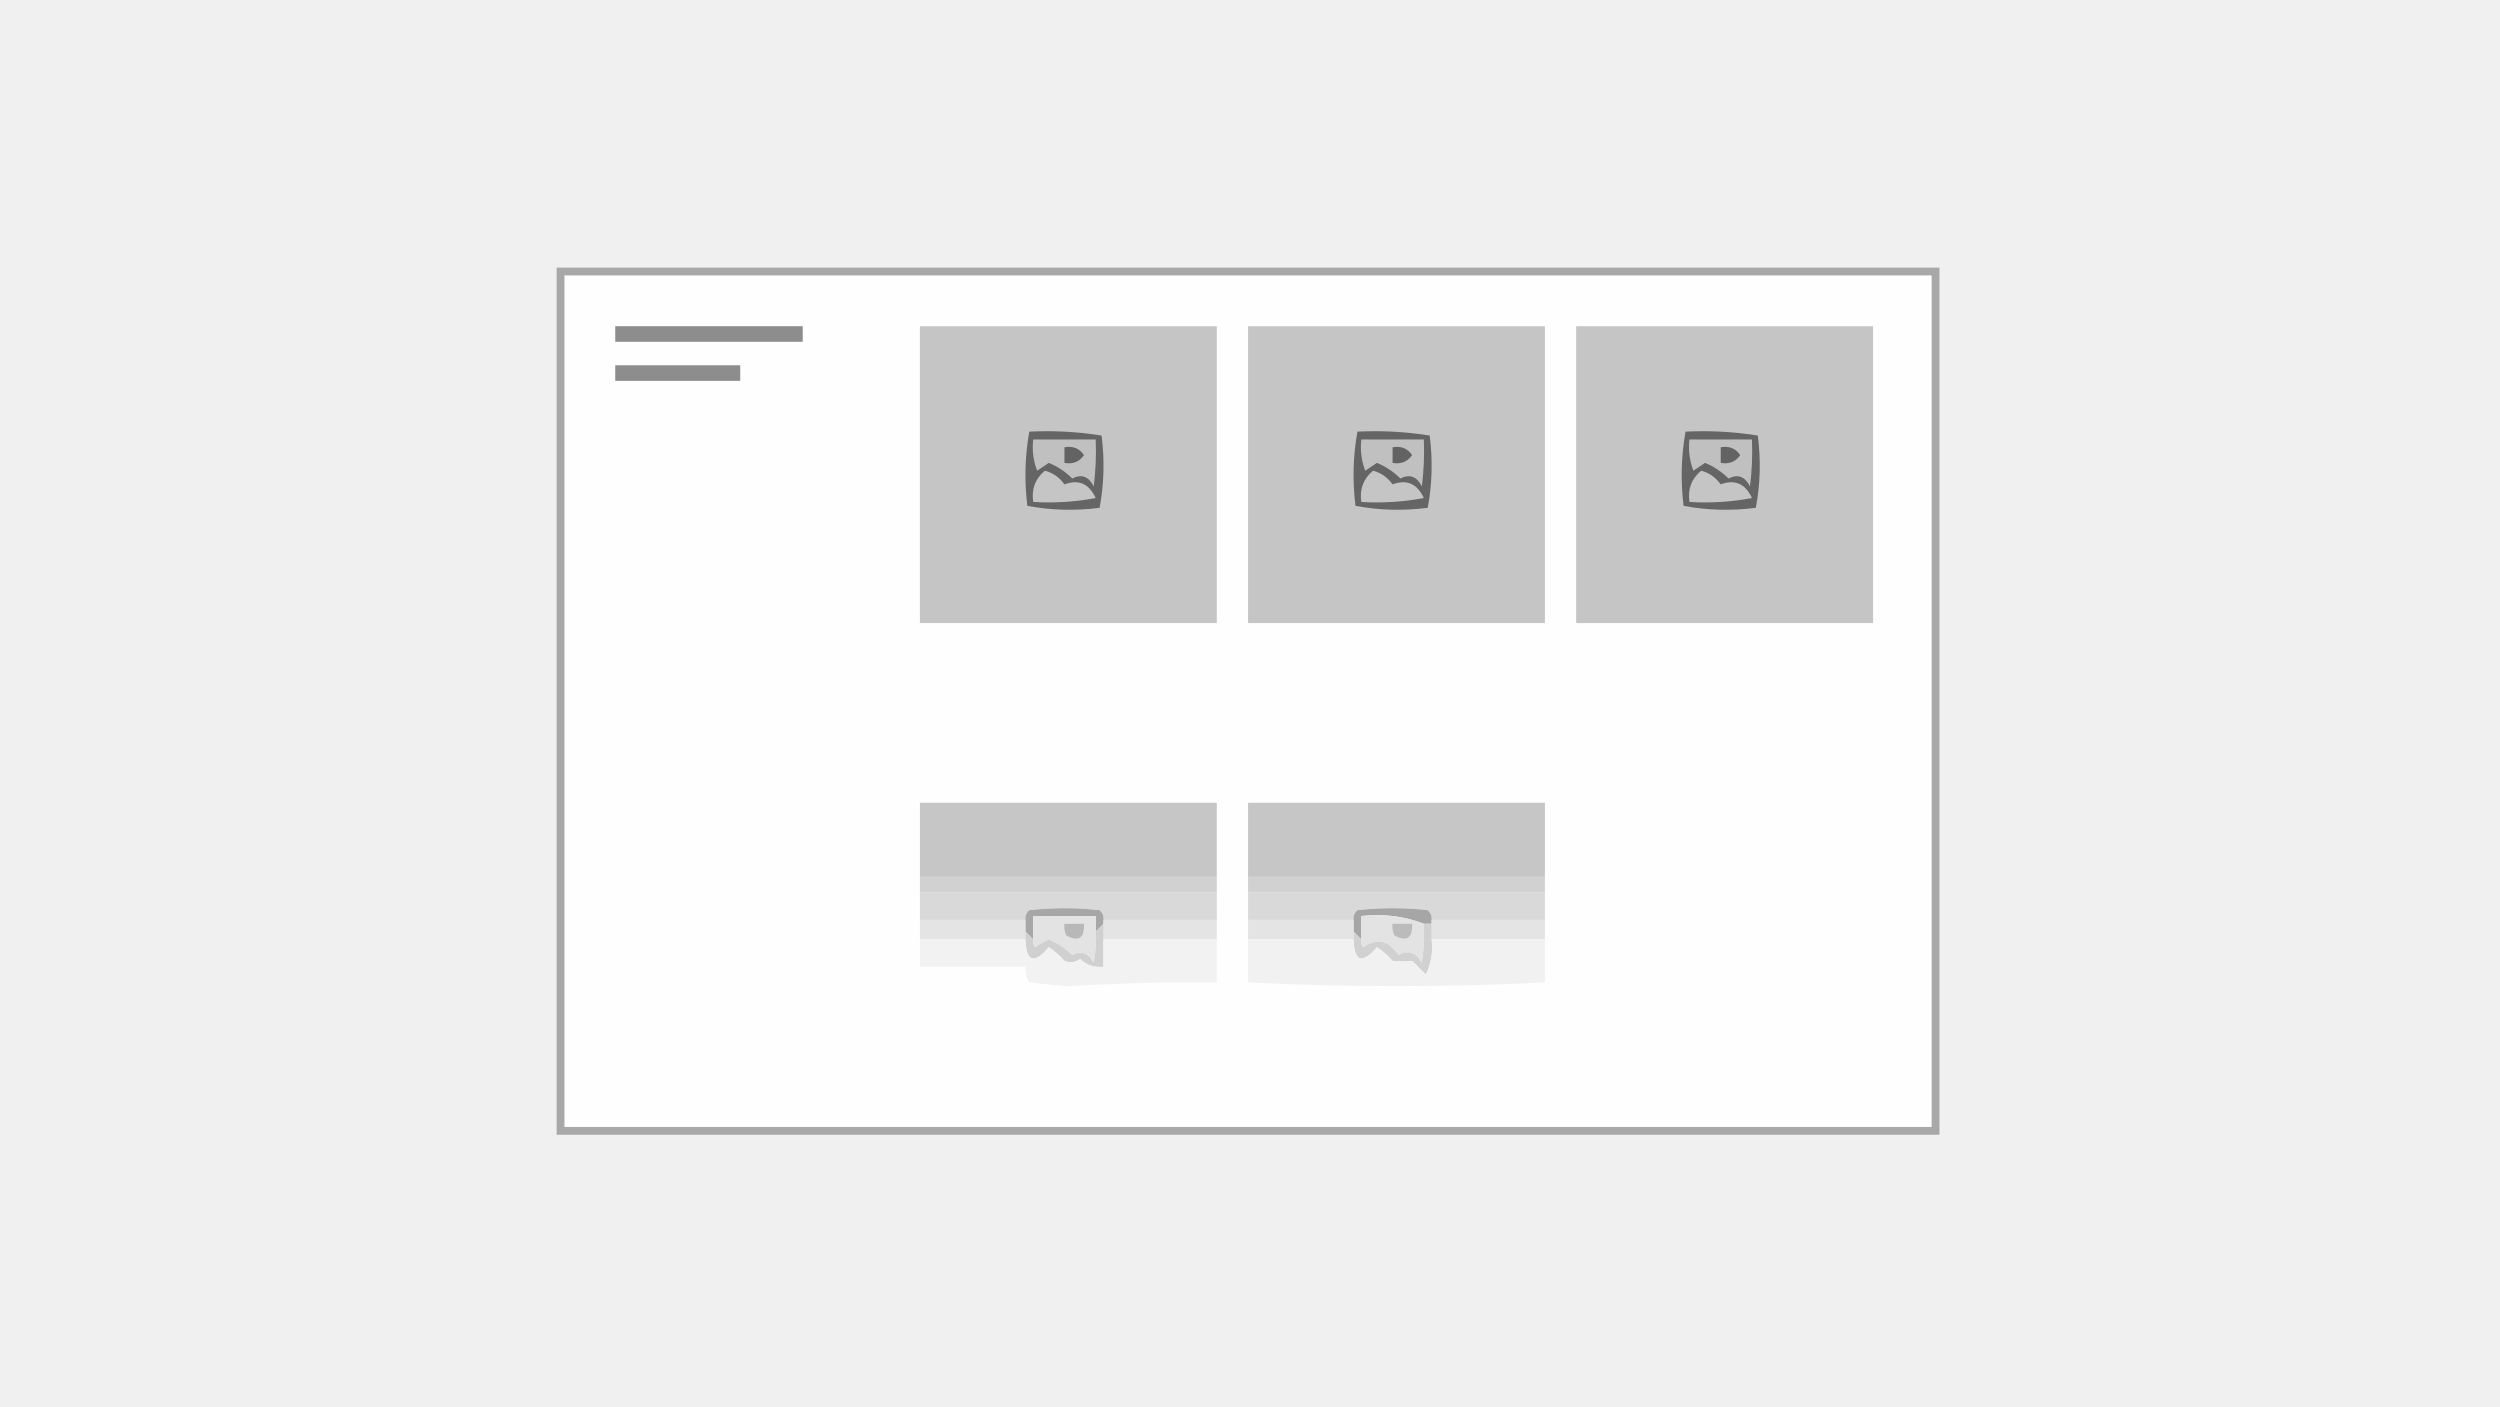
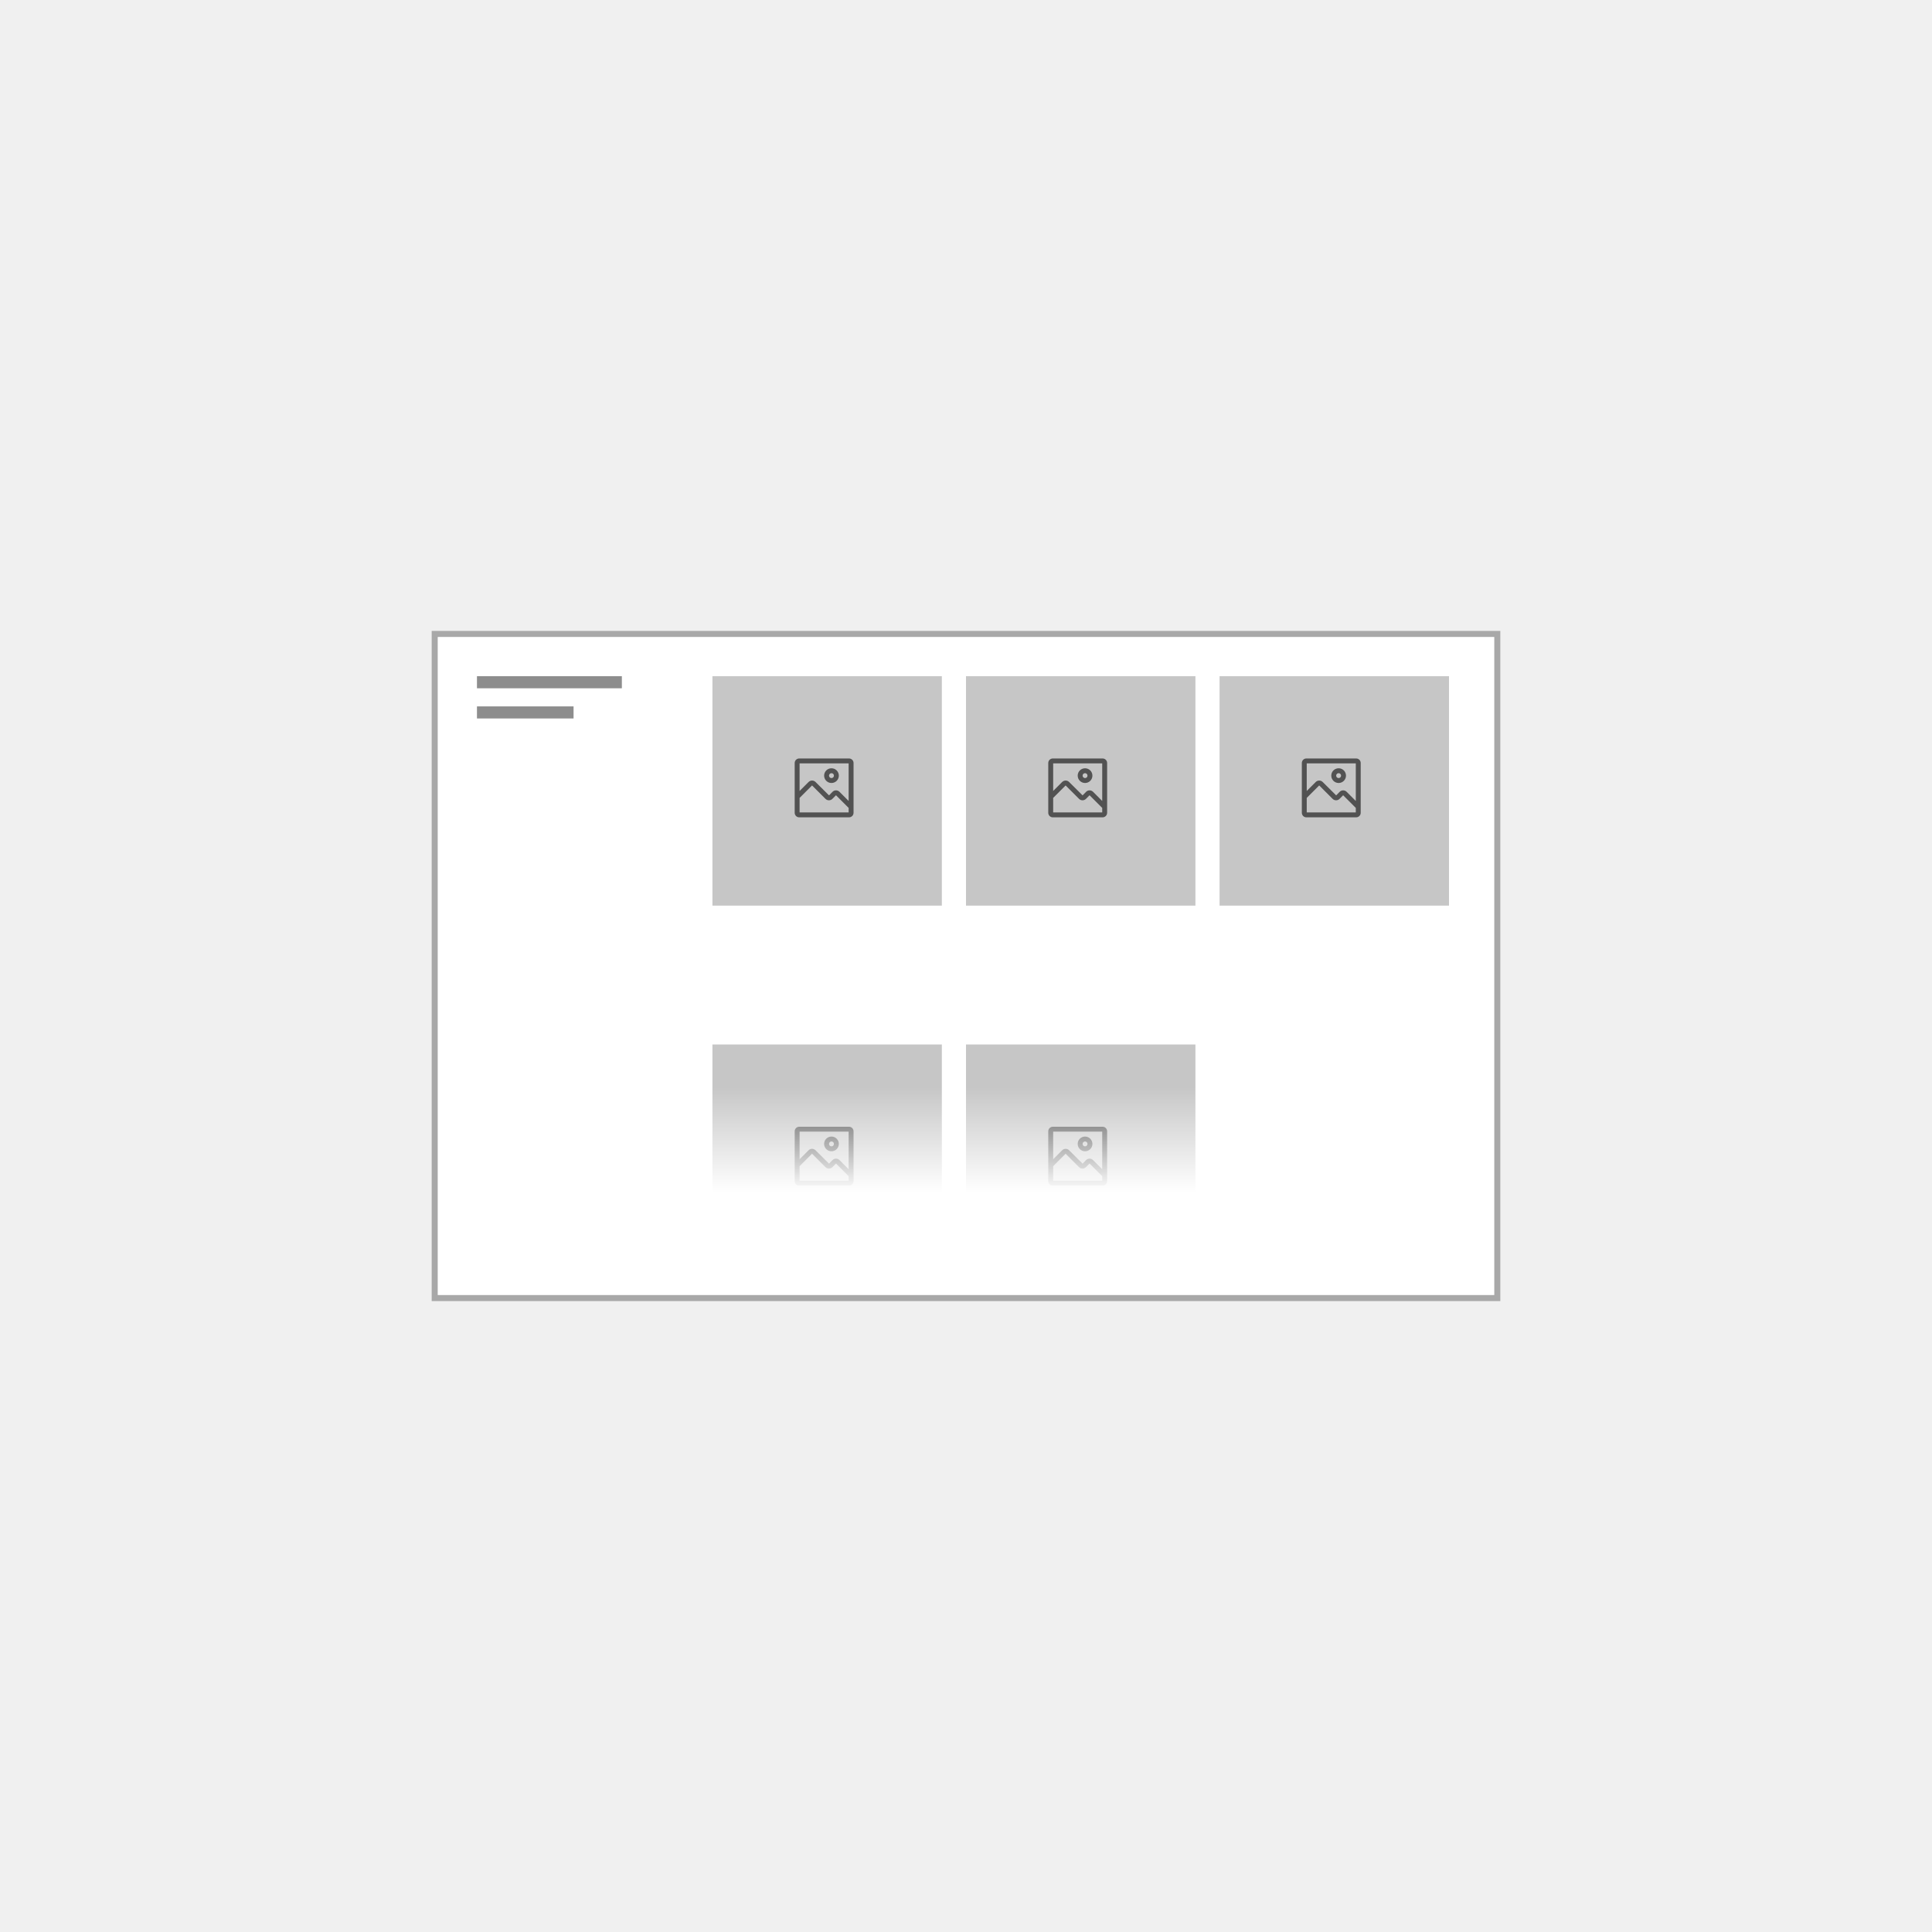
- <svg xmlns="http://www.w3.org/2000/svg" version="1.1" width="640px" height="360px" style="shape-rendering:geometricPrecision; text-rendering:geometricPrecision; image-rendering:optimizeQuality; fill-rule:evenodd; clip-rule:evenodd">
-   <g>
-     <path style="opacity:1" fill="#a7a8a7" d="M 142.5,68.5 C 260.5,68.5 378.5,68.5 496.5,68.5C 496.5,142.5 496.5,216.5 496.5,290.5C 378.5,290.5 260.5,290.5 142.5,290.5C 142.5,216.5 142.5,142.5 142.5,68.5 Z" />
-   </g>
-   <g>
-     <path style="opacity:1" fill="#fefefe" d="M 144.5,70.5 C 261.167,70.5 377.833,70.5 494.5,70.5C 494.5,143.167 494.5,215.833 494.5,288.5C 377.833,288.5 261.167,288.5 144.5,288.5C 144.5,215.833 144.5,143.167 144.5,70.5 Z" />
-   </g>
-   <g>
-     <path style="opacity:1" fill="#8c8d8c" d="M 157.5,83.5 C 173.5,83.5 189.5,83.5 205.5,83.5C 205.5,84.833 205.5,86.167 205.5,87.5C 189.5,87.5 173.5,87.5 157.5,87.5C 157.5,86.167 157.5,84.833 157.5,83.5 Z" />
-   </g>
-   <g>
-     <path style="opacity:1" fill="#c5c5c5" d="M 235.5,83.5 C 260.833,83.5 286.167,83.5 311.5,83.5C 311.5,108.833 311.5,134.167 311.5,159.5C 286.167,159.5 260.833,159.5 235.5,159.5C 235.5,134.167 235.5,108.833 235.5,83.5 Z" />
-   </g>
-   <g>
-     <path style="opacity:1" fill="#c5c5c5" d="M 319.5,83.5 C 344.833,83.5 370.167,83.5 395.5,83.5C 395.5,108.833 395.5,134.167 395.5,159.5C 370.167,159.5 344.833,159.5 319.5,159.5C 319.5,134.167 319.5,108.833 319.5,83.5 Z" />
-   </g>
-   <g>
-     <path style="opacity:1" fill="#c5c5c5" d="M 403.5,83.5 C 428.833,83.5 454.167,83.5 479.5,83.5C 479.5,108.833 479.5,134.167 479.5,159.5C 454.167,159.5 428.833,159.5 403.5,159.5C 403.5,134.167 403.5,108.833 403.5,83.5 Z" />
-   </g>
-   <g>
-     <path style="opacity:1" fill="#8c8d8c" d="M 157.5,93.5 C 168.167,93.5 178.833,93.5 189.5,93.5C 189.5,94.833 189.5,96.167 189.5,97.5C 178.833,97.5 168.167,97.5 157.5,97.5C 157.5,96.167 157.5,94.833 157.5,93.5 Z" />
-   </g>
-   <g>
-     <path style="opacity:1" fill="#656565" d="M 263.5,110.5 C 269.758,110.19 275.924,110.524 282,111.5C 282.809,117.749 282.642,123.916 281.5,130C 275.251,130.809 269.084,130.642 263,129.5C 262.21,123.085 262.376,116.752 263.5,110.5 Z" />
-   </g>
-   <g>
-     <path style="opacity:1" fill="#656565" d="M 347.5,110.5 C 353.758,110.19 359.924,110.524 366,111.5C 366.809,117.749 366.642,123.916 365.5,130C 359.251,130.809 353.084,130.642 347,129.5C 346.21,123.085 346.376,116.752 347.5,110.5 Z" />
-   </g>
-   <g>
-     <path style="opacity:1" fill="#656565" d="M 431.5,110.5 C 437.758,110.19 443.924,110.524 450,111.5C 450.809,117.749 450.642,123.916 449.5,130C 443.251,130.809 437.084,130.642 431,129.5C 430.21,123.085 430.376,116.752 431.5,110.5 Z" />
-   </g>
-   <g>
-     <path style="opacity:1" fill="#c0c0c0" d="M 264.5,112.5 C 269.833,112.5 275.167,112.5 280.5,112.5C 280.666,116.514 280.499,120.514 280,124.5C 278.684,121.953 276.851,121.287 274.5,122.5C 272.772,120.774 270.772,119.441 268.5,118.5C 267.5,119.167 266.5,119.833 265.5,120.5C 264.52,117.914 264.187,115.247 264.5,112.5 Z" />
-   </g>
-   <g>
-     <path style="opacity:1" fill="#c0c0c0" d="M 348.5,112.5 C 353.833,112.5 359.167,112.5 364.5,112.5C 364.666,116.514 364.499,120.514 364,124.5C 362.684,121.953 360.851,121.287 358.5,122.5C 356.772,120.774 354.772,119.441 352.5,118.5C 351.5,119.167 350.5,119.833 349.5,120.5C 348.52,117.914 348.187,115.247 348.5,112.5 Z" />
-   </g>
-   <g>
-     <path style="opacity:1" fill="#c0c0c0" d="M 432.5,112.5 C 437.833,112.5 443.167,112.5 448.5,112.5C 448.666,116.514 448.499,120.514 448,124.5C 446.684,121.953 444.851,121.287 442.5,122.5C 440.772,120.774 438.772,119.441 436.5,118.5C 435.5,119.167 434.5,119.833 433.5,120.5C 432.52,117.914 432.187,115.247 432.5,112.5 Z" />
-   </g>
-   <g>
-     <path style="opacity:1" fill="#636363" d="M 272.5,114.5 C 274.665,114.116 276.332,114.783 277.5,116.5C 276.332,118.217 274.665,118.884 272.5,118.5C 272.5,117.167 272.5,115.833 272.5,114.5 Z" />
-   </g>
-   <g>
-     <path style="opacity:1" fill="#636363" d="M 356.5,114.5 C 358.665,114.116 360.332,114.783 361.5,116.5C 360.332,118.217 358.665,118.884 356.5,118.5C 356.5,117.167 356.5,115.833 356.5,114.5 Z" />
-   </g>
-   <g>
-     <path style="opacity:1" fill="#636363" d="M 440.5,114.5 C 442.665,114.116 444.332,114.783 445.5,116.5C 444.332,118.217 442.665,118.884 440.5,118.5C 440.5,117.167 440.5,115.833 440.5,114.5 Z" />
-   </g>
-   <g>
-     <path style="opacity:1" fill="#c5c5c5" d="M 267.5,120.5 C 269.544,121.031 271.211,122.198 272.5,124C 276.135,122.645 278.802,123.812 280.5,127.5C 275.208,128.495 269.875,128.828 264.5,128.5C 264.016,125.212 265.016,122.545 267.5,120.5 Z" />
-   </g>
-   <g>
-     <path style="opacity:1" fill="#c5c5c5" d="M 351.5,120.5 C 353.544,121.031 355.211,122.198 356.5,124C 360.135,122.645 362.802,123.812 364.5,127.5C 359.208,128.495 353.875,128.828 348.5,128.5C 348.016,125.212 349.016,122.545 351.5,120.5 Z" />
-   </g>
-   <g>
-     <path style="opacity:1" fill="#c5c5c5" d="M 435.5,120.5 C 437.544,121.031 439.211,122.198 440.5,124C 444.135,122.645 446.802,123.812 448.5,127.5C 443.208,128.495 437.875,128.828 432.5,128.5C 432.016,125.212 433.016,122.545 435.5,120.5 Z" />
-   </g>
-   <g>
-     <path style="opacity:1" fill="#c6c6c6" d="M 311.5,224.5 C 286.167,224.5 260.833,224.5 235.5,224.5C 235.5,218.167 235.5,211.833 235.5,205.5C 260.833,205.5 286.167,205.5 311.5,205.5C 311.5,211.833 311.5,218.167 311.5,224.5 Z" />
-   </g>
-   <g>
-     <path style="opacity:1" fill="#c6c6c6" d="M 395.5,224.5 C 370.167,224.5 344.833,224.5 319.5,224.5C 319.5,218.167 319.5,211.833 319.5,205.5C 344.833,205.5 370.167,205.5 395.5,205.5C 395.5,211.833 395.5,218.167 395.5,224.5 Z" />
-   </g>
-   <g>
-     <path style="opacity:1" fill="#d1d1d1" d="M 235.5,224.5 C 260.833,224.5 286.167,224.5 311.5,224.5C 311.5,225.833 311.5,227.167 311.5,228.5C 286.167,228.5 260.833,228.5 235.5,228.5C 235.5,227.167 235.5,225.833 235.5,224.5 Z" />
-   </g>
-   <g>
-     <path style="opacity:1" fill="#d1d1d1" d="M 319.5,224.5 C 344.833,224.5 370.167,224.5 395.5,224.5C 395.5,225.833 395.5,227.167 395.5,228.5C 370.167,228.5 344.833,228.5 319.5,228.5C 319.5,227.167 319.5,225.833 319.5,224.5 Z" />
-   </g>
-   <g>
-     <path style="opacity:1" fill="#d9d9d9" d="M 235.5,228.5 C 260.833,228.5 286.167,228.5 311.5,228.5C 311.5,230.833 311.5,233.167 311.5,235.5C 301.833,235.5 292.167,235.5 282.5,235.5C 282.586,234.504 282.252,233.671 281.5,233C 275.5,232.333 269.5,232.333 263.5,233C 262.748,233.671 262.414,234.504 262.5,235.5C 253.5,235.5 244.5,235.5 235.5,235.5C 235.5,233.167 235.5,230.833 235.5,228.5 Z" />
-   </g>
-   <g>
-     <path style="opacity:1" fill="#d9d9d9" d="M 319.5,228.5 C 344.833,228.5 370.167,228.5 395.5,228.5C 395.5,230.833 395.5,233.167 395.5,235.5C 385.833,235.5 376.167,235.5 366.5,235.5C 366.586,234.504 366.252,233.671 365.5,233C 359.5,232.333 353.5,232.333 347.5,233C 346.748,233.671 346.414,234.504 346.5,235.5C 337.5,235.5 328.5,235.5 319.5,235.5C 319.5,233.167 319.5,230.833 319.5,228.5 Z" />
-   </g>
-   <g>
-     <path style="opacity:1" fill="#a7a7a7" d="M 282.5,235.5 C 282.5,235.833 282.5,236.167 282.5,236.5C 281.833,237.167 281.167,237.833 280.5,238.5C 280.5,237.167 280.5,235.833 280.5,234.5C 275.167,234.5 269.833,234.5 264.5,234.5C 264.5,236.5 264.5,238.5 264.5,240.5C 263.833,239.833 263.167,239.167 262.5,238.5C 262.5,237.5 262.5,236.5 262.5,235.5C 262.414,234.504 262.748,233.671 263.5,233C 269.5,232.333 275.5,232.333 281.5,233C 282.252,233.671 282.586,234.504 282.5,235.5 Z" />
-   </g>
-   <g>
-     <path style="opacity:1" fill="#a6a6a6" d="M 366.5,235.5 C 366.5,235.833 366.5,236.167 366.5,236.5C 365.833,236.5 365.167,236.5 364.5,236.5C 359.604,234.554 354.271,233.887 348.5,234.5C 348.5,236.5 348.5,238.5 348.5,240.5C 347.833,239.833 347.167,239.167 346.5,238.5C 346.5,237.5 346.5,236.5 346.5,235.5C 346.414,234.504 346.748,233.671 347.5,233C 353.5,232.333 359.5,232.333 365.5,233C 366.252,233.671 366.586,234.504 366.5,235.5 Z" />
-   </g>
-   <g>
-     <path style="opacity:1" fill="#e4e4e4" d="M 235.5,235.5 C 244.5,235.5 253.5,235.5 262.5,235.5C 262.5,236.5 262.5,237.5 262.5,238.5C 262.5,239.167 262.5,239.833 262.5,240.5C 253.5,240.5 244.5,240.5 235.5,240.5C 235.5,238.833 235.5,237.167 235.5,235.5 Z" />
-   </g>
-   <g>
-     <path style="opacity:1" fill="#e3e3e3" d="M 280.5,238.5 C 280.664,241.187 280.497,243.854 280,246.5C 278.684,243.953 276.851,243.287 274.5,244.5C 272.772,242.774 270.772,241.441 268.5,240.5C 267.252,241.04 266.085,241.707 265,242.5C 264.536,241.906 264.369,241.239 264.5,240.5C 264.5,238.5 264.5,236.5 264.5,234.5C 269.833,234.5 275.167,234.5 280.5,234.5C 280.5,235.833 280.5,237.167 280.5,238.5 Z" />
-   </g>
-   <g>
-     <path style="opacity:1" fill="#e4e4e4" d="M 282.5,235.5 C 292.167,235.5 301.833,235.5 311.5,235.5C 311.5,237.167 311.5,238.833 311.5,240.5C 301.833,240.5 292.167,240.5 282.5,240.5C 282.5,239.167 282.5,237.833 282.5,236.5C 282.5,236.167 282.5,235.833 282.5,235.5 Z" />
-   </g>
-   <g>
-     <path style="opacity:1" fill="#e4e4e4" d="M 319.5,235.5 C 328.5,235.5 337.5,235.5 346.5,235.5C 346.5,236.5 346.5,237.5 346.5,238.5C 346.5,239.167 346.5,239.833 346.5,240.5C 337.5,240.5 328.5,240.5 319.5,240.5C 319.5,238.833 319.5,237.167 319.5,235.5 Z" />
-   </g>
-   <g>
-     <path style="opacity:1" fill="#e3e3e3" d="M 364.5,236.5 C 364.665,239.85 364.498,243.183 364,246.5C 362.54,243.79 360.54,243.124 358,244.5C 355.485,240.704 352.485,240.038 349,242.5C 348.536,241.906 348.369,241.239 348.5,240.5C 348.5,238.5 348.5,236.5 348.5,234.5C 354.271,233.887 359.604,234.554 364.5,236.5 Z" />
-   </g>
-   <g>
-     <path style="opacity:1" fill="#e4e4e4" d="M 366.5,235.5 C 376.167,235.5 385.833,235.5 395.5,235.5C 395.5,237.167 395.5,238.833 395.5,240.5C 385.833,240.5 376.167,240.5 366.5,240.5C 366.5,239.167 366.5,237.833 366.5,236.5C 366.5,236.167 366.5,235.833 366.5,235.5 Z" />
-   </g>
-   <g>
-     <path style="opacity:1" fill="#b8b8b8" d="M 272.5,236.5 C 274.167,236.5 275.833,236.5 277.5,236.5C 277.65,240.161 276.15,241.161 273,239.5C 272.517,238.552 272.351,237.552 272.5,236.5 Z" />
-   </g>
-   <g>
-     <path style="opacity:1" fill="#bbbbbb" d="M 356.5,236.5 C 358.167,236.5 359.833,236.5 361.5,236.5C 361.65,240.161 360.15,241.161 357,239.5C 356.517,238.552 356.351,237.552 356.5,236.5 Z" />
-   </g>
-   <g>
-     <path style="opacity:1" fill="#d0d0d0" d="M 282.5,236.5 C 282.5,237.833 282.5,239.167 282.5,240.5C 282.5,242.833 282.5,245.167 282.5,247.5C 280.173,247.753 278.173,247.086 276.5,245.5C 275.232,246.428 273.899,246.595 272.5,246C 271.315,244.647 269.981,243.48 268.5,242.5C 264.698,246.929 262.698,246.262 262.5,240.5C 262.5,239.833 262.5,239.167 262.5,238.5C 263.167,239.167 263.833,239.833 264.5,240.5C 264.369,241.239 264.536,241.906 265,242.5C 266.085,241.707 267.252,241.04 268.5,240.5C 270.772,241.441 272.772,242.774 274.5,244.5C 276.851,243.287 278.684,243.953 280,246.5C 280.497,243.854 280.664,241.187 280.5,238.5C 281.167,237.833 281.833,237.167 282.5,236.5 Z" />
-   </g>
-   <g>
-     <path style="opacity:1" fill="#d1d1d1" d="M 364.5,236.5 C 365.167,236.5 365.833,236.5 366.5,236.5C 366.5,237.833 366.5,239.167 366.5,240.5C 366.892,243.722 366.392,246.722 365,249.5C 363.833,248.333 362.667,247.167 361.5,246C 359.874,246.195 358.207,246.195 356.5,246C 355.315,244.647 353.981,243.48 352.5,242.5C 348.698,246.929 346.698,246.262 346.5,240.5C 346.5,239.833 346.5,239.167 346.5,238.5C 347.167,239.167 347.833,239.833 348.5,240.5C 348.369,241.239 348.536,241.906 349,242.5C 352.485,240.038 355.485,240.704 358,244.5C 360.54,243.124 362.54,243.79 364,246.5C 364.498,243.183 364.665,239.85 364.5,236.5 Z" />
-   </g>
-   <g>
-     <path style="opacity:1" fill="#f2f2f2" d="M 235.5,240.5 C 244.5,240.5 253.5,240.5 262.5,240.5C 262.698,246.262 264.698,246.929 268.5,242.5C 269.981,243.48 271.315,244.647 272.5,246C 273.899,246.595 275.232,246.428 276.5,245.5C 278.173,247.086 280.173,247.753 282.5,247.5C 282.5,245.167 282.5,242.833 282.5,240.5C 292.167,240.5 301.833,240.5 311.5,240.5C 311.5,244.167 311.5,247.833 311.5,251.5C 298.655,251.385 285.822,251.719 273,252.5C 269.833,252.167 266.667,251.833 263.5,251.5C 262.754,250.264 262.421,248.93 262.5,247.5C 253.5,247.5 244.5,247.5 235.5,247.5C 235.5,245.167 235.5,242.833 235.5,240.5 Z" />
-   </g>
-   <g>
-     <path style="opacity:1" fill="#f1f1f1" d="M 319.5,240.5 C 328.5,240.5 337.5,240.5 346.5,240.5C 346.698,246.262 348.698,246.929 352.5,242.5C 353.981,243.48 355.315,244.647 356.5,246C 358.207,246.195 359.874,246.195 361.5,246C 362.667,247.167 363.833,248.333 365,249.5C 366.392,246.722 366.892,243.722 366.5,240.5C 376.167,240.5 385.833,240.5 395.5,240.5C 395.5,244.167 395.5,247.833 395.5,251.5C 370.165,252.759 344.832,252.759 319.5,251.5C 319.5,247.833 319.5,244.167 319.5,240.5 Z" />
-   </g>
+ <svg xmlns="http://www.w3.org/2000/svg" width="320" height="320" viewBox="0 0 320 320" fill="none">
+   <rect x="72" y="105" width="176" height="110" fill="white" stroke="#A8A8A8" />
+   <rect x="118" y="112" width="38" height="38" fill="#C6C6C6" />
+   <rect x="118" y="173" width="38" height="38" fill="#C6C6C6" />
+   <rect x="160" y="112" width="38" height="38" fill="#C6C6C6" />
+   <rect x="160" y="173" width="38" height="38" fill="#C6C6C6" />
+   <rect x="202" y="112" width="38" height="38" fill="#C6C6C6" />
+   <rect x="79" y="112" width="24" height="2" fill="#8D8D8D" />
+   <rect x="79" y="117" width="16" height="2" fill="#8D8D8D" />
+   <path fill-rule="evenodd" clip-rule="evenodd" d="M137.719 129.688C137.046 129.688 136.5 129.142 136.5 128.469C136.5 127.796 137.046 127.25 137.719 127.25C138.392 127.25 138.938 127.796 138.938 128.469C138.938 128.792 138.809 129.102 138.581 129.331C138.352 129.559 138.042 129.688 137.719 129.688V129.688ZM137.719 128.062C137.494 128.062 137.312 128.244 137.312 128.469C137.312 128.693 137.494 128.875 137.719 128.875C137.943 128.875 138.125 128.693 138.125 128.469C138.125 128.244 137.943 128.062 137.719 128.062ZM140.623 125.625H132.377C131.961 125.625 131.625 125.961 131.625 126.377V134.623C131.625 134.823 131.704 135.014 131.845 135.155C131.986 135.296 132.177 135.375 132.377 135.375H140.623C140.823 135.375 141.014 135.296 141.155 135.155C141.296 135.014 141.375 134.823 141.375 134.623V126.377C141.375 125.961 141.039 125.625 140.623 125.625ZM140.562 126.438V132.665L139.043 131.146C138.891 130.993 138.684 130.908 138.468 130.908C138.253 130.908 138.046 130.993 137.893 131.146L137.312 131.739L135.078 129.521C134.926 129.368 134.719 129.283 134.503 129.283C134.288 129.283 134.081 129.368 133.928 129.521L132.438 131.012V126.438H140.562ZM132.438 134.562V132.157L134.501 130.094V130.094L136.723 132.316C136.876 132.469 137.083 132.554 137.298 132.554C137.514 132.554 137.721 132.469 137.873 132.316L138.466 131.719V131.719L140.562 133.815V134.562H132.438Z" fill="#525252" />
+   <mask id="mask0_1399_5003" style="mask-type:luminance" maskUnits="userSpaceOnUse" x="131" y="125" width="11" height="11">
+     <path fill-rule="evenodd" clip-rule="evenodd" d="M137.719 129.688C137.046 129.688 136.5 129.142 136.5 128.469C136.5 127.796 137.046 127.25 137.719 127.25C138.392 127.25 138.938 127.796 138.938 128.469C138.938 128.792 138.809 129.102 138.581 129.331C138.352 129.559 138.042 129.688 137.719 129.688V129.688ZM137.719 128.062C137.494 128.062 137.312 128.244 137.312 128.469C137.312 128.693 137.494 128.875 137.719 128.875C137.943 128.875 138.125 128.693 138.125 128.469C138.125 128.244 137.943 128.062 137.719 128.062ZM140.623 125.625H132.377C131.961 125.625 131.625 125.961 131.625 126.377V134.623C131.625 134.823 131.704 135.014 131.845 135.155C131.986 135.296 132.177 135.375 132.377 135.375H140.623C140.823 135.375 141.014 135.296 141.155 135.155C141.296 135.014 141.375 134.823 141.375 134.623V126.377C141.375 125.961 141.039 125.625 140.623 125.625ZM140.562 126.438V132.665L139.043 131.146C138.891 130.993 138.684 130.908 138.468 130.908C138.253 130.908 138.046 130.993 137.893 131.146L137.312 131.739L135.078 129.521C134.926 129.368 134.719 129.283 134.503 129.283C134.288 129.283 134.081 129.368 133.928 129.521L132.438 131.012V126.438H140.562ZM132.438 134.562V132.157L134.501 130.094V130.094L136.723 132.316C136.876 132.469 137.083 132.554 137.298 132.554C137.514 132.554 137.721 132.469 137.873 132.316L138.466 131.719V131.719L140.562 133.815V134.562H132.438Z" fill="white" />
+   </mask>
+   <g mask="url(#mask0_1399_5003)">
+ </g>
+   <path fill-rule="evenodd" clip-rule="evenodd" d="M137.719 190.688C137.046 190.688 136.5 190.142 136.5 189.469C136.5 188.796 137.046 188.25 137.719 188.25C138.392 188.25 138.938 188.796 138.938 189.469C138.938 189.792 138.809 190.102 138.581 190.331C138.352 190.559 138.042 190.688 137.719 190.688V190.688ZM137.719 189.062C137.494 189.062 137.312 189.244 137.312 189.469C137.312 189.693 137.494 189.875 137.719 189.875C137.943 189.875 138.125 189.693 138.125 189.469C138.125 189.244 137.943 189.062 137.719 189.062ZM140.623 186.625H132.377C131.961 186.625 131.625 186.961 131.625 187.377V195.623C131.625 195.823 131.704 196.014 131.845 196.155C131.986 196.296 132.177 196.375 132.377 196.375H140.623C140.823 196.375 141.014 196.296 141.155 196.155C141.296 196.014 141.375 195.823 141.375 195.623V187.377C141.375 186.961 141.039 186.625 140.623 186.625ZM140.562 187.438V193.665L139.043 192.146C138.891 191.993 138.684 191.908 138.468 191.908C138.253 191.908 138.046 191.993 137.893 192.146L137.312 192.739L135.078 190.521C134.926 190.368 134.719 190.283 134.503 190.283C134.288 190.283 134.081 190.368 133.928 190.521L132.438 192.012V187.438H140.562ZM132.438 195.562V193.157L134.501 191.094V191.094L136.723 193.316C136.876 193.469 137.083 193.554 137.298 193.554C137.514 193.554 137.721 193.469 137.873 193.316L138.466 192.719V192.719L140.562 194.815V195.562H132.438Z" fill="#525252" />
+   <mask id="mask1_1399_5003" style="mask-type:luminance" maskUnits="userSpaceOnUse" x="131" y="186" width="11" height="11">
+     <path fill-rule="evenodd" clip-rule="evenodd" d="M137.719 190.688C137.046 190.688 136.5 190.142 136.5 189.469C136.5 188.796 137.046 188.25 137.719 188.25C138.392 188.25 138.938 188.796 138.938 189.469C138.938 189.792 138.809 190.102 138.581 190.331C138.352 190.559 138.042 190.688 137.719 190.688V190.688ZM137.719 189.062C137.494 189.062 137.312 189.244 137.312 189.469C137.312 189.693 137.494 189.875 137.719 189.875C137.943 189.875 138.125 189.693 138.125 189.469C138.125 189.244 137.943 189.062 137.719 189.062ZM140.623 186.625H132.377C131.961 186.625 131.625 186.961 131.625 187.377V195.623C131.625 195.823 131.704 196.014 131.845 196.155C131.986 196.296 132.177 196.375 132.377 196.375H140.623C140.823 196.375 141.014 196.296 141.155 196.155C141.296 196.014 141.375 195.823 141.375 195.623V187.377C141.375 186.961 141.039 186.625 140.623 186.625ZM140.562 187.438V193.665L139.043 192.146C138.891 191.993 138.684 191.908 138.468 191.908C138.253 191.908 138.046 191.993 137.893 192.146L137.312 192.739L135.078 190.521C134.926 190.368 134.719 190.283 134.503 190.283C134.288 190.283 134.081 190.368 133.928 190.521L132.438 192.012V187.438H140.562ZM132.438 195.562V193.157L134.501 191.094V191.094L136.723 193.316C136.876 193.469 137.083 193.554 137.298 193.554C137.514 193.554 137.721 193.469 137.873 193.316L138.466 192.719V192.719L140.562 194.815V195.562H132.438Z" fill="white" />
+   </mask>
+   <g mask="url(#mask1_1399_5003)">
+ </g>
+   <path fill-rule="evenodd" clip-rule="evenodd" d="M179.719 129.688C179.046 129.688 178.5 129.142 178.5 128.469C178.5 127.796 179.046 127.25 179.719 127.25C180.392 127.25 180.938 127.796 180.938 128.469C180.938 128.792 180.809 129.102 180.581 129.331C180.352 129.559 180.042 129.688 179.719 129.688V129.688ZM179.719 128.062C179.494 128.062 179.312 128.244 179.312 128.469C179.312 128.693 179.494 128.875 179.719 128.875C179.943 128.875 180.125 128.693 180.125 128.469C180.125 128.244 179.943 128.062 179.719 128.062ZM182.623 125.625H174.377C173.961 125.625 173.625 125.961 173.625 126.377V134.623C173.625 134.823 173.704 135.014 173.845 135.155C173.986 135.296 174.177 135.375 174.377 135.375H182.623C182.823 135.375 183.014 135.296 183.155 135.155C183.296 135.014 183.375 134.823 183.375 134.623V126.377C183.375 125.961 183.039 125.625 182.623 125.625ZM182.562 126.438V132.665L181.043 131.146C180.891 130.993 180.684 130.908 180.468 130.908C180.253 130.908 180.046 130.993 179.893 131.146L179.312 131.739L177.078 129.521C176.926 129.368 176.719 129.283 176.503 129.283C176.288 129.283 176.081 129.368 175.928 129.521L174.438 131.012V126.438H182.562ZM174.438 134.562V132.157L176.501 130.094V130.094L178.723 132.316C178.876 132.469 179.083 132.554 179.298 132.554C179.514 132.554 179.721 132.469 179.873 132.316L180.466 131.719V131.719L182.562 133.815V134.562H174.438Z" fill="#525252" />
+   <mask id="mask2_1399_5003" style="mask-type:luminance" maskUnits="userSpaceOnUse" x="173" y="125" width="11" height="11">
+     <path fill-rule="evenodd" clip-rule="evenodd" d="M179.719 129.688C179.046 129.688 178.5 129.142 178.5 128.469C178.5 127.796 179.046 127.25 179.719 127.25C180.392 127.25 180.938 127.796 180.938 128.469C180.938 128.792 180.809 129.102 180.581 129.331C180.352 129.559 180.042 129.688 179.719 129.688V129.688ZM179.719 128.062C179.494 128.062 179.312 128.244 179.312 128.469C179.312 128.693 179.494 128.875 179.719 128.875C179.943 128.875 180.125 128.693 180.125 128.469C180.125 128.244 179.943 128.062 179.719 128.062ZM182.623 125.625H174.377C173.961 125.625 173.625 125.961 173.625 126.377V134.623C173.625 134.823 173.704 135.014 173.845 135.155C173.986 135.296 174.177 135.375 174.377 135.375H182.623C182.823 135.375 183.014 135.296 183.155 135.155C183.296 135.014 183.375 134.823 183.375 134.623V126.377C183.375 125.961 183.039 125.625 182.623 125.625ZM182.562 126.438V132.665L181.043 131.146C180.891 130.993 180.684 130.908 180.468 130.908C180.253 130.908 180.046 130.993 179.893 131.146L179.312 131.739L177.078 129.521C176.926 129.368 176.719 129.283 176.503 129.283C176.288 129.283 176.081 129.368 175.928 129.521L174.438 131.012V126.438H182.562ZM174.438 134.562V132.157L176.501 130.094V130.094L178.723 132.316C178.876 132.469 179.083 132.554 179.298 132.554C179.514 132.554 179.721 132.469 179.873 132.316L180.466 131.719V131.719L182.562 133.815V134.562H174.438Z" fill="white" />
+   </mask>
+   <g mask="url(#mask2_1399_5003)">
+ </g>
+   <path fill-rule="evenodd" clip-rule="evenodd" d="M179.719 190.688C179.046 190.688 178.5 190.142 178.5 189.469C178.5 188.796 179.046 188.25 179.719 188.25C180.392 188.25 180.938 188.796 180.938 189.469C180.938 189.792 180.809 190.102 180.581 190.331C180.352 190.559 180.042 190.688 179.719 190.688V190.688ZM179.719 189.062C179.494 189.062 179.312 189.244 179.312 189.469C179.312 189.693 179.494 189.875 179.719 189.875C179.943 189.875 180.125 189.693 180.125 189.469C180.125 189.244 179.943 189.062 179.719 189.062ZM182.623 186.625H174.377C173.961 186.625 173.625 186.961 173.625 187.377V195.623C173.625 195.823 173.704 196.014 173.845 196.155C173.986 196.296 174.177 196.375 174.377 196.375H182.623C182.823 196.375 183.014 196.296 183.155 196.155C183.296 196.014 183.375 195.823 183.375 195.623V187.377C183.375 186.961 183.039 186.625 182.623 186.625ZM182.562 187.438V193.665L181.043 192.146C180.891 191.993 180.684 191.908 180.468 191.908C180.253 191.908 180.046 191.993 179.893 192.146L179.312 192.739L177.078 190.521C176.926 190.368 176.719 190.283 176.503 190.283C176.288 190.283 176.081 190.368 175.928 190.521L174.438 192.012V187.438H182.562ZM174.438 195.562V193.157L176.501 191.094V191.094L178.723 193.316C178.876 193.469 179.083 193.554 179.298 193.554C179.514 193.554 179.721 193.469 179.873 193.316L180.466 192.719V192.719L182.562 194.815V195.562H174.438Z" fill="#525252" />
+   <mask id="mask3_1399_5003" style="mask-type:luminance" maskUnits="userSpaceOnUse" x="173" y="186" width="11" height="11">
+     <path fill-rule="evenodd" clip-rule="evenodd" d="M179.719 190.688C179.046 190.688 178.5 190.142 178.5 189.469C178.5 188.796 179.046 188.25 179.719 188.25C180.392 188.25 180.938 188.796 180.938 189.469C180.938 189.792 180.809 190.102 180.581 190.331C180.352 190.559 180.042 190.688 179.719 190.688V190.688ZM179.719 189.062C179.494 189.062 179.312 189.244 179.312 189.469C179.312 189.693 179.494 189.875 179.719 189.875C179.943 189.875 180.125 189.693 180.125 189.469C180.125 189.244 179.943 189.062 179.719 189.062ZM182.623 186.625H174.377C173.961 186.625 173.625 186.961 173.625 187.377V195.623C173.625 195.823 173.704 196.014 173.845 196.155C173.986 196.296 174.177 196.375 174.377 196.375H182.623C182.823 196.375 183.014 196.296 183.155 196.155C183.296 196.014 183.375 195.823 183.375 195.623V187.377C183.375 186.961 183.039 186.625 182.623 186.625ZM182.562 187.438V193.665L181.043 192.146C180.891 191.993 180.684 191.908 180.468 191.908C180.253 191.908 180.046 191.993 179.893 192.146L179.312 192.739L177.078 190.521C176.926 190.368 176.719 190.283 176.503 190.283C176.288 190.283 176.081 190.368 175.928 190.521L174.438 192.012V187.438H182.562ZM174.438 195.562V193.157L176.501 191.094V191.094L178.723 193.316C178.876 193.469 179.083 193.554 179.298 193.554C179.514 193.554 179.721 193.469 179.873 193.316L180.466 192.719V192.719L182.562 194.815V195.562H174.438Z" fill="white" />
+   </mask>
+   <g mask="url(#mask3_1399_5003)">
+ </g>
+   <path fill-rule="evenodd" clip-rule="evenodd" d="M221.719 129.688C221.046 129.688 220.5 129.142 220.5 128.469C220.5 127.796 221.046 127.25 221.719 127.25C222.392 127.25 222.938 127.796 222.938 128.469C222.938 128.792 222.809 129.102 222.581 129.331C222.352 129.559 222.042 129.688 221.719 129.688V129.688ZM221.719 128.062C221.494 128.062 221.312 128.244 221.312 128.469C221.312 128.693 221.494 128.875 221.719 128.875C221.943 128.875 222.125 128.693 222.125 128.469C222.125 128.244 221.943 128.062 221.719 128.062ZM224.623 125.625H216.377C215.961 125.625 215.625 125.961 215.625 126.377V134.623C215.625 134.823 215.704 135.014 215.845 135.155C215.986 135.296 216.177 135.375 216.377 135.375H224.623C224.823 135.375 225.014 135.296 225.155 135.155C225.296 135.014 225.375 134.823 225.375 134.623V126.377C225.375 125.961 225.039 125.625 224.623 125.625ZM224.562 126.438V132.665L223.043 131.146C222.891 130.993 222.684 130.908 222.468 130.908C222.253 130.908 222.046 130.993 221.893 131.146L221.312 131.739L219.078 129.521C218.926 129.368 218.719 129.283 218.503 129.283C218.288 129.283 218.081 129.368 217.928 129.521L216.438 131.012V126.438H224.562ZM216.438 134.562V132.157L218.501 130.094V130.094L220.723 132.316C220.876 132.469 221.083 132.554 221.298 132.554C221.514 132.554 221.721 132.469 221.873 132.316L222.466 131.719V131.719L224.562 133.815V134.562H216.438Z" fill="#525252" />
+   <mask id="mask4_1399_5003" style="mask-type:luminance" maskUnits="userSpaceOnUse" x="215" y="125" width="11" height="11">
+     <path fill-rule="evenodd" clip-rule="evenodd" d="M221.719 129.688C221.046 129.688 220.5 129.142 220.5 128.469C220.5 127.796 221.046 127.25 221.719 127.25C222.392 127.25 222.938 127.796 222.938 128.469C222.938 128.792 222.809 129.102 222.581 129.331C222.352 129.559 222.042 129.688 221.719 129.688V129.688ZM221.719 128.062C221.494 128.062 221.312 128.244 221.312 128.469C221.312 128.693 221.494 128.875 221.719 128.875C221.943 128.875 222.125 128.693 222.125 128.469C222.125 128.244 221.943 128.062 221.719 128.062ZM224.623 125.625H216.377C215.961 125.625 215.625 125.961 215.625 126.377V134.623C215.625 134.823 215.704 135.014 215.845 135.155C215.986 135.296 216.177 135.375 216.377 135.375H224.623C224.823 135.375 225.014 135.296 225.155 135.155C225.296 135.014 225.375 134.823 225.375 134.623V126.377C225.375 125.961 225.039 125.625 224.623 125.625ZM224.562 126.438V132.665L223.043 131.146C222.891 130.993 222.684 130.908 222.468 130.908C222.253 130.908 222.046 130.993 221.893 131.146L221.312 131.739L219.078 129.521C218.926 129.368 218.719 129.283 218.503 129.283C218.288 129.283 218.081 129.368 217.928 129.521L216.438 131.012V126.438H224.562ZM216.438 134.562V132.157L218.501 130.094V130.094L220.723 132.316C220.876 132.469 221.083 132.554 221.298 132.554C221.514 132.554 221.721 132.469 221.873 132.316L222.466 131.719V131.719L224.562 133.815V134.562H216.438Z" fill="white" />
+   </mask>
+   <g mask="url(#mask4_1399_5003)">
+ </g>
+   <rect x="110" y="180" width="100" height="34" fill="url(#paint0_linear_1399_5003)" />
+   <defs>
+     <linearGradient id="paint0_linear_1399_5003" x1="160.847" y1="197.515" x2="160.847" y2="180" gradientUnits="userSpaceOnUse">
+       <stop stop-color="white" />
+       <stop offset="1" stop-color="white" stop-opacity="0" />
+     </linearGradient>
+   </defs>
</svg>
